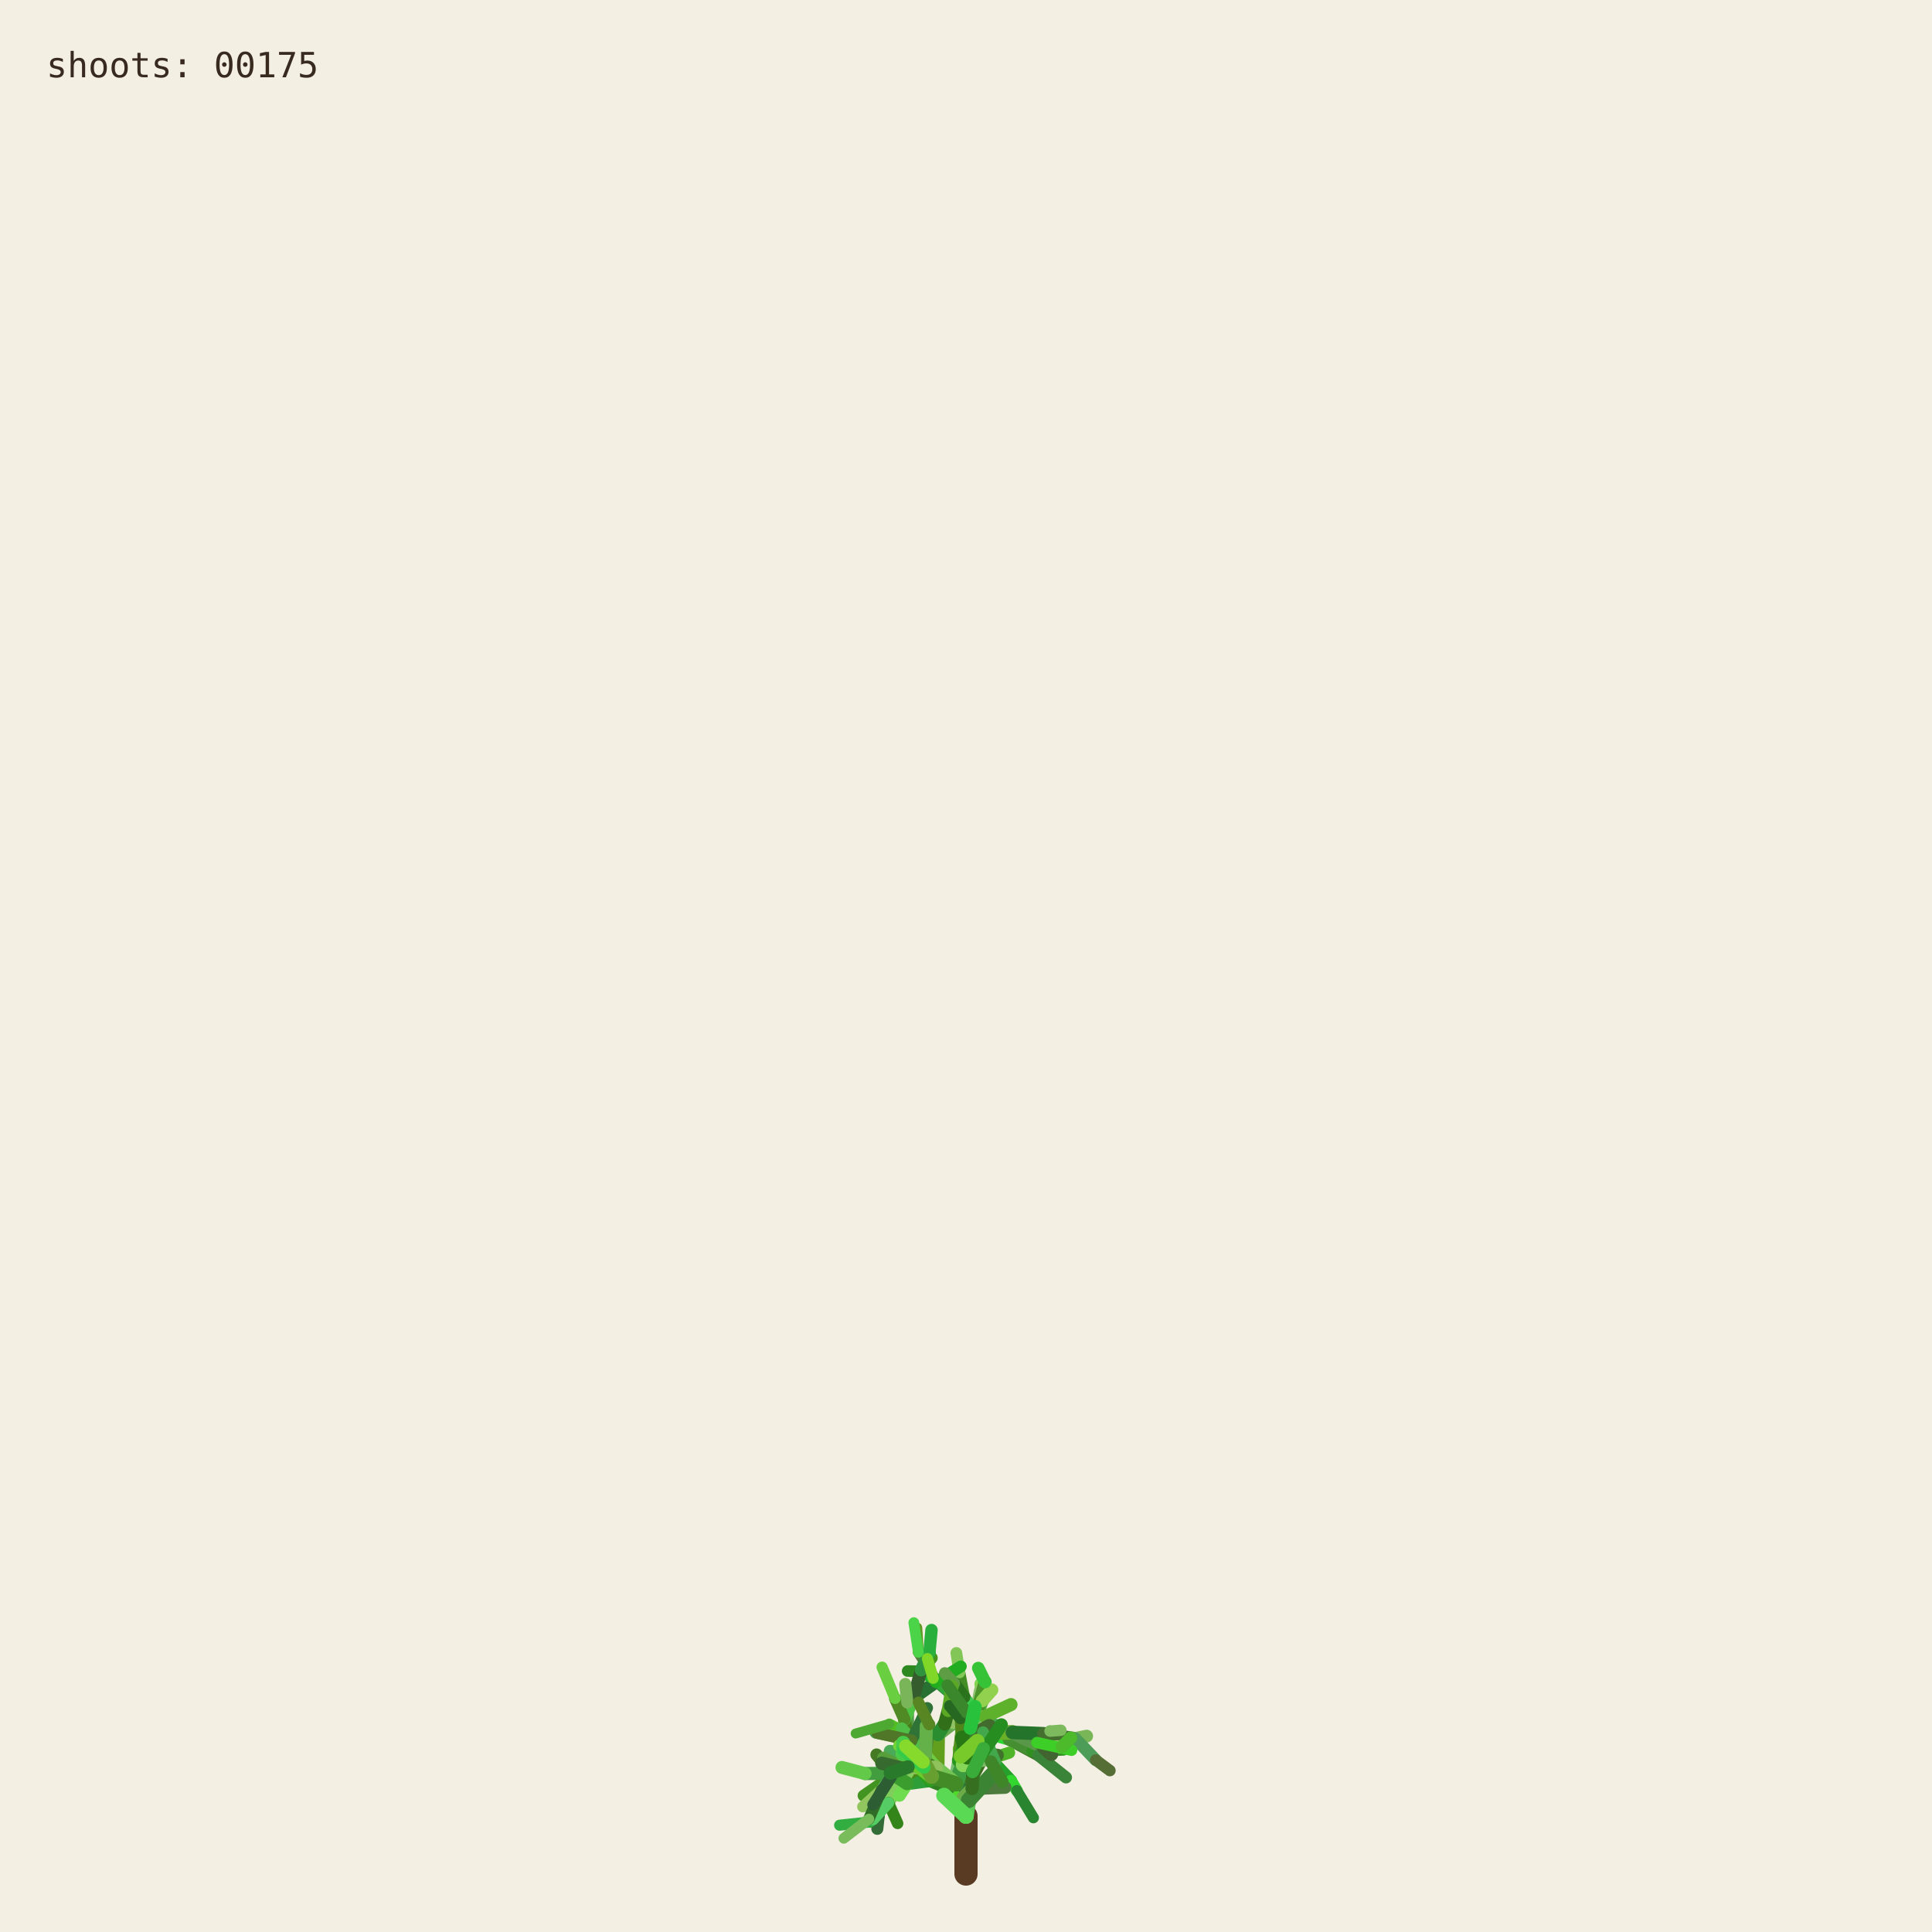
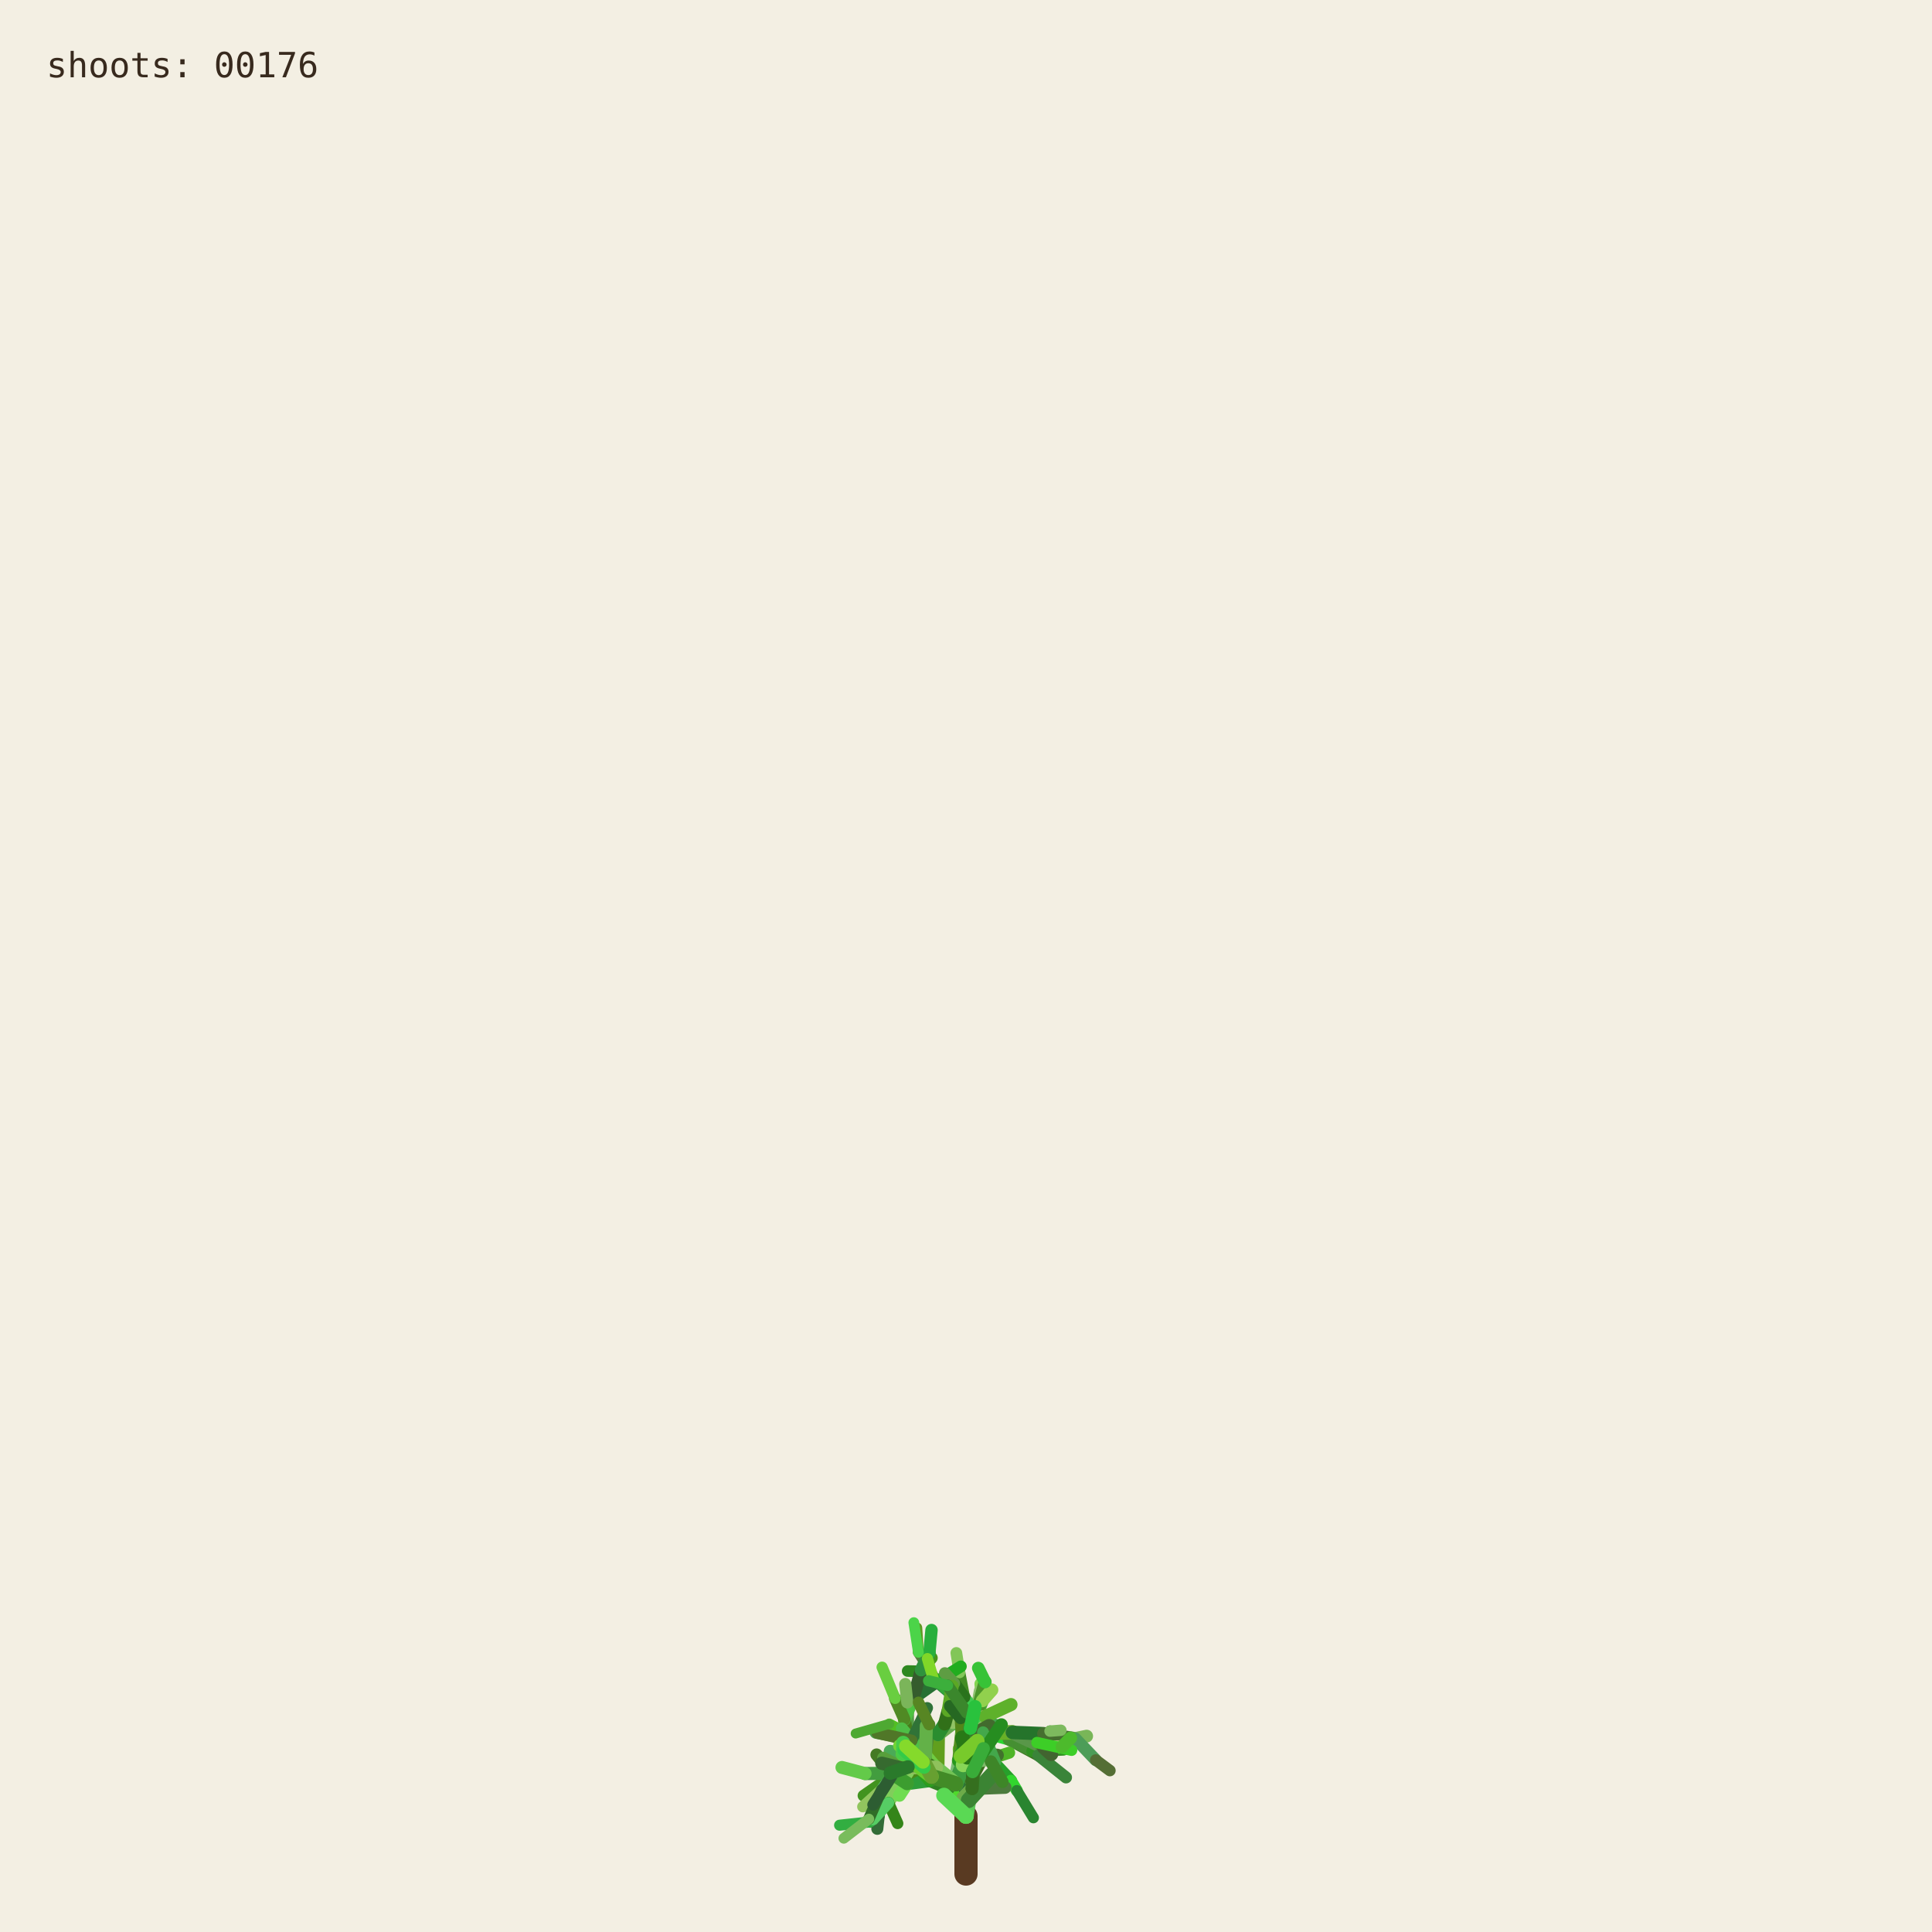
<svg xmlns="http://www.w3.org/2000/svg" viewBox="0 0 1000 1000" role="img" aria-labelledby="title desc">
  <rect width="1000" height="1000" fill="#f3efe3" />
  <g fill="none" stroke-linecap="round">
    <path d="M500 970 L500 940" stroke="#593a22" stroke-width="12" />
    <path d="M500.000 940.000 L494.591 923.254" stroke="hsl(89 50% 51%)" stroke-width="8.067" data-shoot="1" />
    <path d="M500.000 940.000 L498.548 930.480" stroke="hsl(108 42% 32%)" stroke-width="7.603" data-shoot="2" />
    <path d="M494.591 923.254 L485.237 916.016" stroke="hsl(129 39% 53%)" stroke-width="7.427" data-shoot="3" />
    <path d="M498.548 930.480 L502.606 920.794" stroke="hsl(125 41% 32%)" stroke-width="7.235" data-shoot="4" />
    <path d="M502.606 920.794 L496.770 905.343" stroke="hsl(93 34% 43%)" stroke-width="7.253" data-shoot="5" />
    <path d="M494.591 923.254 L497.365 909.040" stroke="hsl(116 35% 60%)" stroke-width="8.012" data-shoot="6" />
    <path d="M485.237 916.016 L485.497 897.710" stroke="hsl(89 69% 37%)" stroke-width="7.213" data-shoot="7" />
    <path d="M496.770 905.343 L501.215 895.004" stroke="hsl(92 66% 60%)" stroke-width="7.141" data-shoot="8" />
    <path d="M497.365 909.040 L506.164 896.866" stroke="hsl(126 59% 38%)" stroke-width="8.073" data-shoot="9" />
    <path d="M501.215 895.004 L510.832 888.548" stroke="hsl(91 35% 42%)" stroke-width="6.879" data-shoot="10" />
    <path d="M485.497 897.710 L493.416 891.622" stroke="hsl(104 36% 49%)" stroke-width="7.124" data-shoot="11" />
    <path d="M500.000 940.000 L490.927 925.443" stroke="hsl(108 70% 51%)" stroke-width="7.399" data-shoot="12" />
    <path d="M485.237 916.016 L479.157 913.325" stroke="hsl(112 69% 34%)" stroke-width="7.149" data-shoot="13" />
    <path d="M490.927 925.443 L481.351 921.527" stroke="hsl(111 58% 32%)" stroke-width="6.945" data-shoot="14" />
    <path d="M498.548 930.480 L503.173 925.799" stroke="hsl(98 40% 48%)" stroke-width="6.990" data-shoot="15" />
    <path d="M496.770 905.343 L505.035 888.845" stroke="hsl(101 68% 48%)" stroke-width="6.979" data-shoot="16" />
    <path d="M493.416 891.622 L508.817 896.643" stroke="hsl(128 70% 39%)" stroke-width="6.561" data-shoot="17" />
    <path d="M479.157 913.325 L469.750 899.500" stroke="hsl(95 57% 50%)" stroke-width="7.139" data-shoot="18" />
    <path d="M505.035 888.845 L508.436 880.301" stroke="hsl(98 53% 41%)" stroke-width="6.832" data-shoot="19" />
    <path d="M501.215 895.004 L501.550 888.479" stroke="hsl(112 68% 42%)" stroke-width="6.773" data-shoot="20" />
    <path d="M485.237 916.016 L479.029 908.697" stroke="hsl(100 57% 53%)" stroke-width="6.945" data-shoot="21" />
    <path d="M502.606 920.794 L496.127 911.207" stroke="hsl(123 62% 40%)" stroke-width="6.865" data-shoot="22" />
    <path d="M496.127 911.207 L497.635 896.782" stroke="hsl(93 65% 34%)" stroke-width="6.505" data-shoot="23" />
    <path d="M494.591 923.254 L500.793 909.571" stroke="hsl(113 71% 34%)" stroke-width="7.895" data-shoot="24" />
    <path d="M485.237 916.016 L479.462 917.793" stroke="hsl(99 66% 28%)" stroke-width="7.154" data-shoot="25" />
    <path d="M485.237 916.016 L473.231 912.147" stroke="hsl(93 38% 42%)" stroke-width="6.997" data-shoot="26" />
    <path d="M485.237 916.016 L473.737 913.680" stroke="hsl(114 35% 58%)" stroke-width="6.828" data-shoot="27" />
    <path d="M497.635 896.782 L497.395 881.015" stroke="hsl(110 56% 51%)" stroke-width="6.336" data-shoot="28" />
    <path d="M469.750 899.500 L453.522 896.436" stroke="hsl(121 37% 46%)" stroke-width="7.140" data-shoot="29" />
    <path d="M481.351 921.527 L469.530 923.105" stroke="hsl(126 55% 40%)" stroke-width="6.995" data-shoot="30" />
    <path d="M505.035 888.845 L499.035 878.436" stroke="hsl(88 42% 31%)" stroke-width="6.545" data-shoot="31" />
    <path d="M502.606 920.794 L507.653 911.330" stroke="hsl(99 57% 28%)" stroke-width="6.856" data-shoot="32" />
    <path d="M481.351 921.527 L478.279 914.724" stroke="hsl(122 35% 29%)" stroke-width="6.742" data-shoot="33" />
    <path d="M508.817 896.643 L522.168 900.369" stroke="hsl(122 67% 50%)" stroke-width="6.210" data-shoot="34" />
    <path d="M479.029 908.697 L477.185 899.261" stroke="hsl(124 64% 35%)" stroke-width="6.693" data-shoot="35" />
    <path d="M494.591 923.254 L498.563 913.442" stroke="hsl(122 45% 42%)" stroke-width="7.987" data-shoot="36" />
    <path d="M473.737 913.680 L467.283 915.265" stroke="hsl(125 60% 37%)" stroke-width="6.814" data-shoot="37" />
    <path d="M481.351 921.527 L469.226 908.135" stroke="hsl(113 69% 37%)" stroke-width="6.660" data-shoot="38" />
    <path d="M473.231 912.147 L461.374 919.424" stroke="hsl(100 70% 60%)" stroke-width="6.453" data-shoot="39" />
    <path d="M497.635 896.782 L500.334 886.420" stroke="hsl(108 47% 53%)" stroke-width="6.302" data-shoot="40" />
    <path d="M467.283 915.265 L455.168 929.331" stroke="hsl(120 40% 35%)" stroke-width="6.786" data-shoot="41" />
    <path d="M508.817 896.643 L512.869 911.725" stroke="hsl(110 63% 40%)" stroke-width="6.518" data-shoot="42" />
    <path d="M496.127 911.207 L497.987 905.795" stroke="hsl(115 70% 35%)" stroke-width="6.363" data-shoot="43" />
    <path d="M507.653 911.330 L512.674 910.357" stroke="hsl(104 36% 57%)" stroke-width="6.747" data-shoot="44" />
    <path d="M479.157 913.325 L470.181 917.185" stroke="hsl(95 64% 53%)" stroke-width="6.833" data-shoot="45" />
    <path d="M469.750 899.500 L469.633 881.151" stroke="hsl(111 38% 45%)" stroke-width="6.815" data-shoot="46" />
    <path d="M479.029 908.697 L480.879 892.655" stroke="hsl(102 44% 35%)" stroke-width="6.467" data-shoot="47" />
    <path d="M500.334 886.420 L507.457 881.593" stroke="hsl(118 47% 56%)" stroke-width="6.197" data-shoot="48" />
    <path d="M461.374 919.424 L446.935 929.431" stroke="hsl(102 65% 35%)" stroke-width="6.069" data-shoot="49" />
    <path d="M508.436 880.301 L507.585 871.602" stroke="hsl(97 61% 57%)" stroke-width="6.448" data-shoot="50" />
    <path d="M512.674 910.357 L523.304 921.702" stroke="hsl(122 61% 39%)" stroke-width="6.341" data-shoot="51" />
    <path d="M500.000 940.000 L501.279 931.882" stroke="hsl(118 51% 56%)" stroke-width="7.998" data-shoot="52" />
    <path d="M499.035 878.436 L496.590 865.625" stroke="hsl(103 58% 35%)" stroke-width="6.115" data-shoot="53" />
    <path d="M485.497 897.710 L488.970 892.287" stroke="hsl(123 54% 36%)" stroke-width="7.087" data-shoot="54" />
    <path d="M496.590 865.625 L495.009 855.557" stroke="hsl(97 49% 56%)" stroke-width="6.061" data-shoot="55" />
    <path d="M469.633 881.151 L484.418 870.623" stroke="hsl(128 48% 30%)" stroke-width="6.659" data-shoot="56" />
    <path d="M485.237 916.016 L477.752 911.974" stroke="hsl(90 58% 50%)" stroke-width="6.898" data-shoot="57" />
    <path d="M498.563 913.442 L502.383 908.863" stroke="hsl(97 61% 59%)" stroke-width="7.688" data-shoot="58" />
    <path d="M479.157 913.325 L464.639 921.037" stroke="hsl(94 69% 32%)" stroke-width="6.531" data-shoot="59" />
    <path d="M478.279 914.724 L471.794 900.929" stroke="hsl(117 71% 29%)" stroke-width="6.231" data-shoot="60" />
    <path d="M522.168 900.369 L536.734 901.964" stroke="hsl(111 46% 60%)" stroke-width="6.038" data-shoot="61" />
    <path d="M471.794 900.929 L465.848 895.170" stroke="hsl(103 40% 56%)" stroke-width="5.768" data-shoot="62" />
    <path d="M469.750 899.500 L468.128 889.982" stroke="hsl(93 64% 30%)" stroke-width="6.667" data-shoot="63" />
    <path d="M477.185 899.261 L475.657 893.582" stroke="hsl(113 52% 40%)" stroke-width="6.319" data-shoot="64" />
    <path d="M479.029 908.697 L474.737 903.891" stroke="hsl(93 52% 43%)" stroke-width="6.709" data-shoot="65" />
    <path d="M523.304 921.702 L526.314 926.781" stroke="hsl(119 67% 51%)" stroke-width="6.166" data-shoot="66" />
    <path d="M505.035 888.845 L507.387 875.338" stroke="hsl(96 40% 59%)" stroke-width="6.739" data-shoot="67" />
    <path d="M522.168 900.369 L537.413 908.545" stroke="hsl(99 61% 27%)" stroke-width="6.155" data-shoot="68" />
    <path d="M497.395 881.015 L483.011 868.683" stroke="hsl(129 53% 36%)" stroke-width="6.314" data-shoot="69" />
    <path d="M522.168 900.369 L534.219 906.339" stroke="hsl(108 48% 38%)" stroke-width="6.199" data-shoot="70" />
    <path d="M493.416 891.622 L507.262 882.093" stroke="hsl(127 63% 43%)" stroke-width="6.826" data-shoot="71" />
    <path d="M502.383 908.863 L508.238 907.761" stroke="hsl(99 66% 30%)" stroke-width="7.032" data-shoot="72" />
    <path d="M508.817 896.643 L514.829 892.790" stroke="hsl(125 40% 46%)" stroke-width="6.585" data-shoot="73" />
    <path d="M468.128 889.982 L473.133 877.764" stroke="hsl(115 52% 51%)" stroke-width="6.671" data-shoot="74" />
    <path d="M465.848 895.170 L460.313 892.280" stroke="hsl(102 70% 44%)" stroke-width="5.549" data-shoot="75" />
    <path d="M468.128 889.982 L463.284 879.089" stroke="hsl(94 59% 34%)" stroke-width="6.302" data-shoot="76" />
    <path d="M461.374 919.424 L456.357 926.300" stroke="hsl(126 42% 53%)" stroke-width="6.125" data-shoot="77" />
    <path d="M483.011 868.683 L476.458 865.059" stroke="hsl(124 68% 42%)" stroke-width="6.199" data-shoot="78" />
    <path d="M455.168 929.331 L454.837 939.862" stroke="hsl(125 68% 35%)" stroke-width="6.316" data-shoot="79" />
    <path d="M534.219 906.339 L550.383 905.736" stroke="hsl(112 63% 35%)" stroke-width="5.969" data-shoot="80" />
    <path d="M470.181 917.185 L459.860 933.116" stroke="hsl(100 53% 58%)" stroke-width="6.224" data-shoot="81" />
    <path d="M497.395 881.015 L484.197 869.260" stroke="hsl(122 53% 43%)" stroke-width="5.862" data-shoot="82" />
    <path d="M536.734 901.964 L543.504 896.023" stroke="hsl(116 68% 27%)" stroke-width="5.871" data-shoot="83" />
    <path d="M476.458 865.059 L469.801 864.922" stroke="hsl(112 62% 33%)" stroke-width="6.006" data-shoot="84" />
    <path d="M506.164 896.866 L524.059 896.699" stroke="hsl(91 64% 42%)" stroke-width="7.575" data-shoot="85" />
    <path d="M485.237 916.016 L472.910 908.590" stroke="hsl(102 57% 31%)" stroke-width="6.875" data-shoot="86" />
    <path d="M469.530 923.105 L465.520 929.278" stroke="hsl(107 67% 59%)" stroke-width="6.616" data-shoot="87" />
    <path d="M505.035 888.845 L509.868 870.612" stroke="hsl(101 57% 37%)" stroke-width="6.791" data-shoot="88" />
    <path d="M493.416 891.622 L509.951 888.485" stroke="hsl(92 44% 58%)" stroke-width="6.812" data-shoot="89" />
    <path d="M503.173 925.799 L520.191 925.155" stroke="hsl(105 34% 36%)" stroke-width="6.682" data-shoot="90" />
    <path d="M474.737 903.891 L466.772 894.583" stroke="hsl(116 48% 51%)" stroke-width="6.158" data-shoot="91" />
    <path d="M484.197 869.260 L475.358 855.233" stroke="hsl(100 34% 37%)" stroke-width="5.647" data-shoot="92" />
    <path d="M505.035 888.845 L500.829 880.951" stroke="hsl(127 58% 52%)" stroke-width="6.474" data-shoot="93" />
    <path d="M479.157 913.325 L471.905 914.367" stroke="hsl(125 48% 52%)" stroke-width="6.716" data-shoot="94" />
    <path d="M501.279 931.882 L513.403 918.671" stroke="hsl(114 44% 36%)" stroke-width="7.978" data-shoot="95" />
    <path d="M524.059 896.699 L540.269 904.338" stroke="hsl(108 35% 44%)" stroke-width="7.297" data-shoot="96" />
    <path d="M524.059 896.699 L540.170 897.356" stroke="hsl(125 52% 30%)" stroke-width="6.964" data-shoot="97" />
    <path d="M497.635 896.782 L497.191 889.399" stroke="hsl(88 69% 31%)" stroke-width="6.119" data-shoot="98" />
    <path d="M508.436 880.301 L513.376 874.721" stroke="hsl(89 59% 56%)" stroke-width="6.732" data-shoot="99" />
    <path d="M469.530 923.105 L461.520 917.825" stroke="hsl(113 54% 40%)" stroke-width="7.033" data-shoot="100" />
    <path d="M473.133 877.764 L476.780 864.372" stroke="hsl(110 34% 27%)" stroke-width="6.596" data-shoot="101" />
    <path d="M471.794 900.929 L479.914 884.001" stroke="hsl(126 41% 32%)" stroke-width="6.024" data-shoot="102" />
    <path d="M512.674 910.357 L522.333 907.203" stroke="hsl(103 64% 43%)" stroke-width="6.219" data-shoot="103" />
    <path d="M509.868 870.612 L506.361 863.395" stroke="hsl(120 56% 49%)" stroke-width="6.521" data-shoot="104" />
    <path d="M540.170 897.356 L556.575 899.863" stroke="hsl(100 40% 31%)" stroke-width="6.676" data-shoot="105" />
    <path d="M459.860 933.116 L464.616 943.790" stroke="hsl(105 68% 31%)" stroke-width="5.925" data-shoot="106" />
    <path d="M461.520 917.825 L453.738 908.211" stroke="hsl(98 54% 31%)" stroke-width="6.452" data-shoot="107" />
    <path d="M509.951 888.485 L523.296 882.278" stroke="hsl(97 61% 43%)" stroke-width="6.765" data-shoot="108" />
    <path d="M479.029 908.697 L460.671 906.383" stroke="hsl(128 39% 48%)" stroke-width="6.494" data-shoot="109" />
    <path d="M469.633 881.151 L468.563 871.658" stroke="hsl(98 38% 53%)" stroke-width="6.301" data-shoot="110" />
    <path d="M456.357 926.300 L446.582 935.154" stroke="hsl(90 47% 57%)" stroke-width="5.838" data-shoot="111" />
    <path d="M488.970 892.287 L490.829 885.358" stroke="hsl(104 63% 27%)" stroke-width="6.888" data-shoot="112" />
    <path d="M499.035 878.436 L493.946 871.238" stroke="hsl(110 61% 28%)" stroke-width="6.405" data-shoot="113" />
    <path d="M503.173 925.799 L503.949 916.037" stroke="hsl(108 61% 30%)" stroke-width="6.764" data-shoot="114" />
    <path d="M484.418 870.623 L497.330 862.535" stroke="hsl(119 70% 40%)" stroke-width="6.117" data-shoot="115" />
    <path d="M476.780 864.372 L482.198 858.124" stroke="hsl(97 71% 34%)" stroke-width="6.331" data-shoot="116" />
    <path d="M459.860 933.116 L450.375 943.022" stroke="hsl(119 67% 40%)" stroke-width="6.054" data-shoot="117" />
    <path d="M537.413 908.545 L551.771 920.000" stroke="hsl(119 40% 37%)" stroke-width="6.202" data-shoot="118" />
    <path d="M476.780 864.372 L481.041 855.578" stroke="hsl(128 51% 38%)" stroke-width="6.621" data-shoot="119" />
    <path d="M475.358 855.233 L474.548 842.544" stroke="hsl(89 65% 36%)" stroke-width="5.593" data-shoot="120" />
    <path d="M479.029 908.697 L479.467 893.313" stroke="hsl(105 42% 49%)" stroke-width="6.799" data-shoot="121" />
    <path d="M494.591 923.254 L484.466 914.996" stroke="hsl(104 48% 55%)" stroke-width="7.531" data-shoot="122" />
    <path d="M503.173 925.799 L503.396 917.056" stroke="hsl(104 56% 28%)" stroke-width="6.644" data-shoot="123" />
    <path d="M493.946 871.238 L489.038 865.959" stroke="hsl(102 40% 44%)" stroke-width="6.042" data-shoot="124" />
    <path d="M467.283 915.265 L457.242 909.920" stroke="hsl(103 45% 43%)" stroke-width="6.457" data-shoot="125" />
    <path d="M471.794 900.929 L454.133 896.956" stroke="hsl(89 50% 31%)" stroke-width="6.180" data-shoot="126" />
    <path d="M454.837 939.862 L454.096 946.606" stroke="hsl(125 36% 31%)" stroke-width="6.220" data-shoot="127" />
    <path d="M481.041 855.578 L482.155 843.709" stroke="hsl(129 63% 42%)" stroke-width="6.417" data-shoot="128" />
    <path d="M490.829 885.358 L492.861 872.817" stroke="hsl(95 65% 40%)" stroke-width="6.754" data-shoot="129" />
    <path d="M478.279 914.724 L465.635 903.587" stroke="hsl(96 66% 52%)" stroke-width="6.672" data-shoot="130" />
    <path d="M450.375 943.022 L434.576 944.722" stroke="hsl(127 55% 44%)" stroke-width="5.725" data-shoot="131" />
    <path d="M459.860 933.116 L451.962 941.801" stroke="hsl(127 54% 57%)" stroke-width="5.888" data-shoot="132" />
    <path d="M526.314 926.781 L534.894 940.878" stroke="hsl(125 53% 34%)" stroke-width="5.720" data-shoot="133" />
    <path d="M456.357 926.300 L449.709 941.533" stroke="hsl(112 47% 29%)" stroke-width="5.948" data-shoot="134" />
    <path d="M556.575 899.863 L562.434 898.624" stroke="hsl(99 39% 53%)" stroke-width="6.651" data-shoot="135" />
    <path d="M556.575 899.863 L567.158 910.979" stroke="hsl(128 34% 46%)" stroke-width="6.350" data-shoot="136" />
    <path d="M461.520 917.825 L447.767 917.982" stroke="hsl(118 43% 43%)" stroke-width="6.808" data-shoot="137" />
    <path d="M502.383 908.863 L502.275 894.506" stroke="hsl(114 52% 34%)" stroke-width="7.514" data-shoot="138" />
    <path d="M484.466 914.996 L469.919 914.610" stroke="hsl(90 45% 56%)" stroke-width="7.261" data-shoot="139" />
    <path d="M506.164 896.866 L511.996 893.538" stroke="hsl(100 40% 30%)" stroke-width="7.562" data-shoot="140" />
    <path d="M508.238 907.761 L516.195 908.520" stroke="hsl(102 44% 31%)" stroke-width="6.802" data-shoot="141" />
    <path d="M536.734 901.964 L544.250 907.905" stroke="hsl(91 54% 33%)" stroke-width="5.663" data-shoot="142" />
    <path d="M479.157 913.325 L471.950 914.117" stroke="hsl(102 39% 34%)" stroke-width="6.550" data-shoot="143" />
    <path d="M494.591 923.254 L482.152 919.513" stroke="hsl(104 56% 35%)" stroke-width="7.930" data-shoot="144" />
    <path d="M508.817 896.643 L515.085 912.072" stroke="hsl(125 43% 46%)" stroke-width="6.163" data-shoot="145" />
    <path d="M482.152 919.513 L467.316 907.872" stroke="hsl(97 66% 48%)" stroke-width="7.452" data-shoot="146" />
    <path d="M480.879 892.655 L475.418 881.125" stroke="hsl(88 59% 33%)" stroke-width="5.933" data-shoot="147" />
    <path d="M540.269 904.338 L549.716 904.178" stroke="hsl(92 48% 60%)" stroke-width="6.883" data-shoot="148" />
    <path d="M467.316 907.872 L467.480 902.032" stroke="hsl(120 56% 54%)" stroke-width="7.156" data-shoot="149" />
    <path d="M483.011 868.683 L480.032 858.496" stroke="hsl(90 69% 50%)" stroke-width="5.778" data-shoot="150" />
    <path d="M497.191 889.399 L491.630 882.997" stroke="hsl(116 51% 27%)" stroke-width="6.106" data-shoot="151" />
    <path d="M482.152 919.513 L478.791 913.069" stroke="hsl(91 53% 41%)" stroke-width="7.533" data-shoot="152" />
    <path d="M543.504 896.023 L549.105 895.596" stroke="hsl(100 40% 55%)" stroke-width="5.914" data-shoot="153" />
    <path d="M467.283 915.265 L456.437 912.665" stroke="hsl(113 38% 30%)" stroke-width="6.866" data-shoot="154" />
    <path d="M567.158 910.979 L574.486 916.440" stroke="hsl(88 35% 32%)" stroke-width="5.955" data-shoot="155" />
    <path d="M512.869 911.725 L518.866 922.323" stroke="hsl(106 54% 34%)" stroke-width="6.353" data-shoot="156" />
    <path d="M500.334 886.420 L490.418 872.350" stroke="hsl(110 51% 35%)" stroke-width="6.150" data-shoot="157" />
    <path d="M500.793 909.571 L498.095 899.473" stroke="hsl(109 69% 28%)" stroke-width="7.556" data-shoot="158" />
    <path d="M449.709 941.533 L436.765 951.498" stroke="hsl(102 42% 55%)" stroke-width="5.534" data-shoot="159" />
    <path d="M508.238 907.761 L518.302 892.720" stroke="hsl(117 63% 34%)" stroke-width="6.708" data-shoot="160" />
    <path d="M475.358 855.233 L472.993 839.858" stroke="hsl(119 62% 56%)" stroke-width="5.562" data-shoot="161" />
    <path d="M502.275 894.506 L504.670 883.372" stroke="hsl(128 65% 46%)" stroke-width="6.876" data-shoot="162" />
    <path d="M540.269 904.338 L544.102 907.850" stroke="hsl(99 35% 29%)" stroke-width="7.336" data-shoot="163" />
    <path d="M536.734 901.964 L554.643 905.916" stroke="hsl(112 68% 48%)" stroke-width="5.906" data-shoot="164" />
    <path d="M497.365 909.040 L505.842 901.224" stroke="hsl(91 65% 48%)" stroke-width="7.533" data-shoot="165" />
    <path d="M478.279 914.724 L467.960 905.929" stroke="hsl(128 59% 50%)" stroke-width="6.781" data-shoot="166" />
    <path d="M461.374 919.424 L451.958 934.122" stroke="hsl(127 35% 27%)" stroke-width="6.092" data-shoot="167" />
    <path d="M463.284 879.089 L456.576 862.947" stroke="hsl(103 59% 53%)" stroke-width="5.809" data-shoot="168" />
    <path d="M500.000 940.000 L488.580 929.317" stroke="hsl(117 64% 59%)" stroke-width="8.005" data-shoot="169" />
    <path d="M447.767 917.982 L435.801 914.831" stroke="hsl(108 55% 54%)" stroke-width="6.726" data-shoot="170" />
    <path d="M477.752 911.974 L468.826 903.841" stroke="hsl(89 70% 51%)" stroke-width="6.964" data-shoot="171" />
    <path d="M469.919 914.610 L460.892 917.724" stroke="hsl(121 49% 32%)" stroke-width="7.015" data-shoot="172" />
    <path d="M503.396 917.056 L509.013 905.051" stroke="hsl(120 50% 45%)" stroke-width="6.671" data-shoot="173" />
    <path d="M549.716 904.178 L554.177 899.548" stroke="hsl(106 62% 45%)" stroke-width="6.645" data-shoot="174" />
    <path d="M460.313 892.280 L442.892 897.267" stroke="hsl(106 54% 43%)" stroke-width="5.141" data-shoot="175" />
+     <path d="M490.418 872.350 L480.658 869.975" stroke="hsl(120 49% 46%)" stroke-width="5.821" data-shoot="176" />
  </g>
-   <text x="24" y="40" font-family="monospace" font-size="18" fill="#382a1e">shoots: 00175</text>
+   <text x="24" y="40" font-family="monospace" font-size="18" fill="#382a1e">shoots: 00176</text>
</svg>
